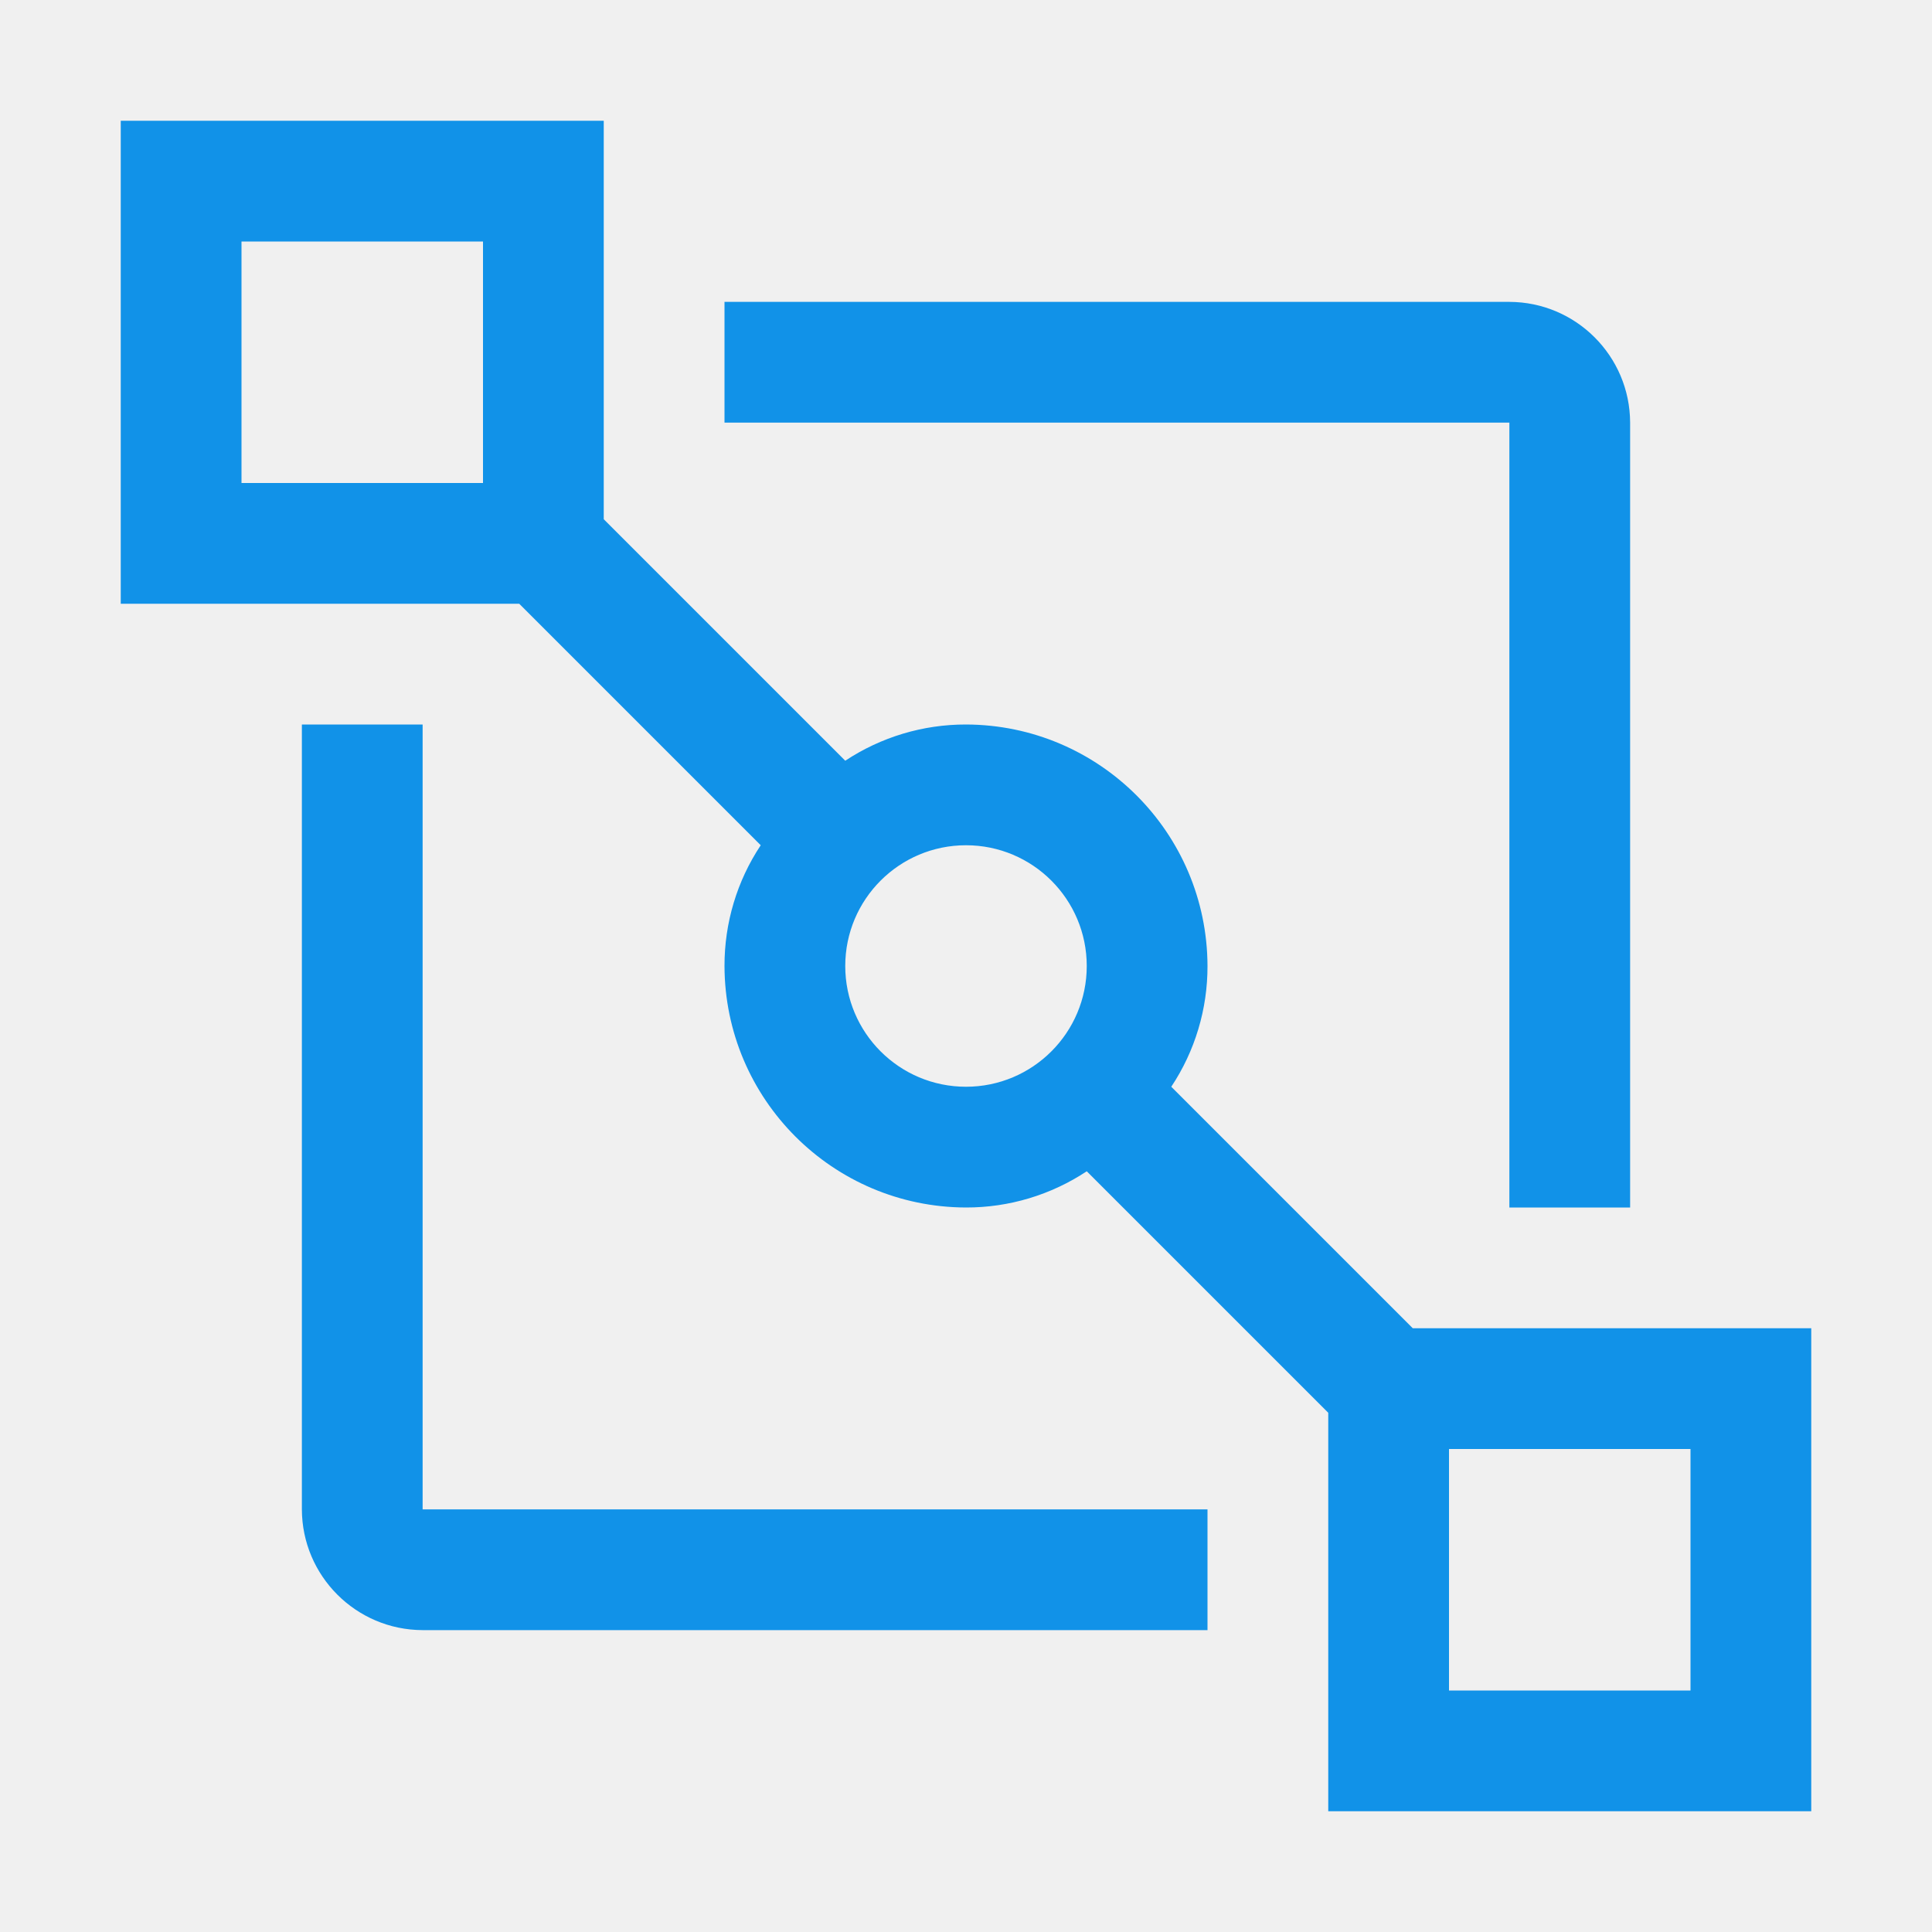
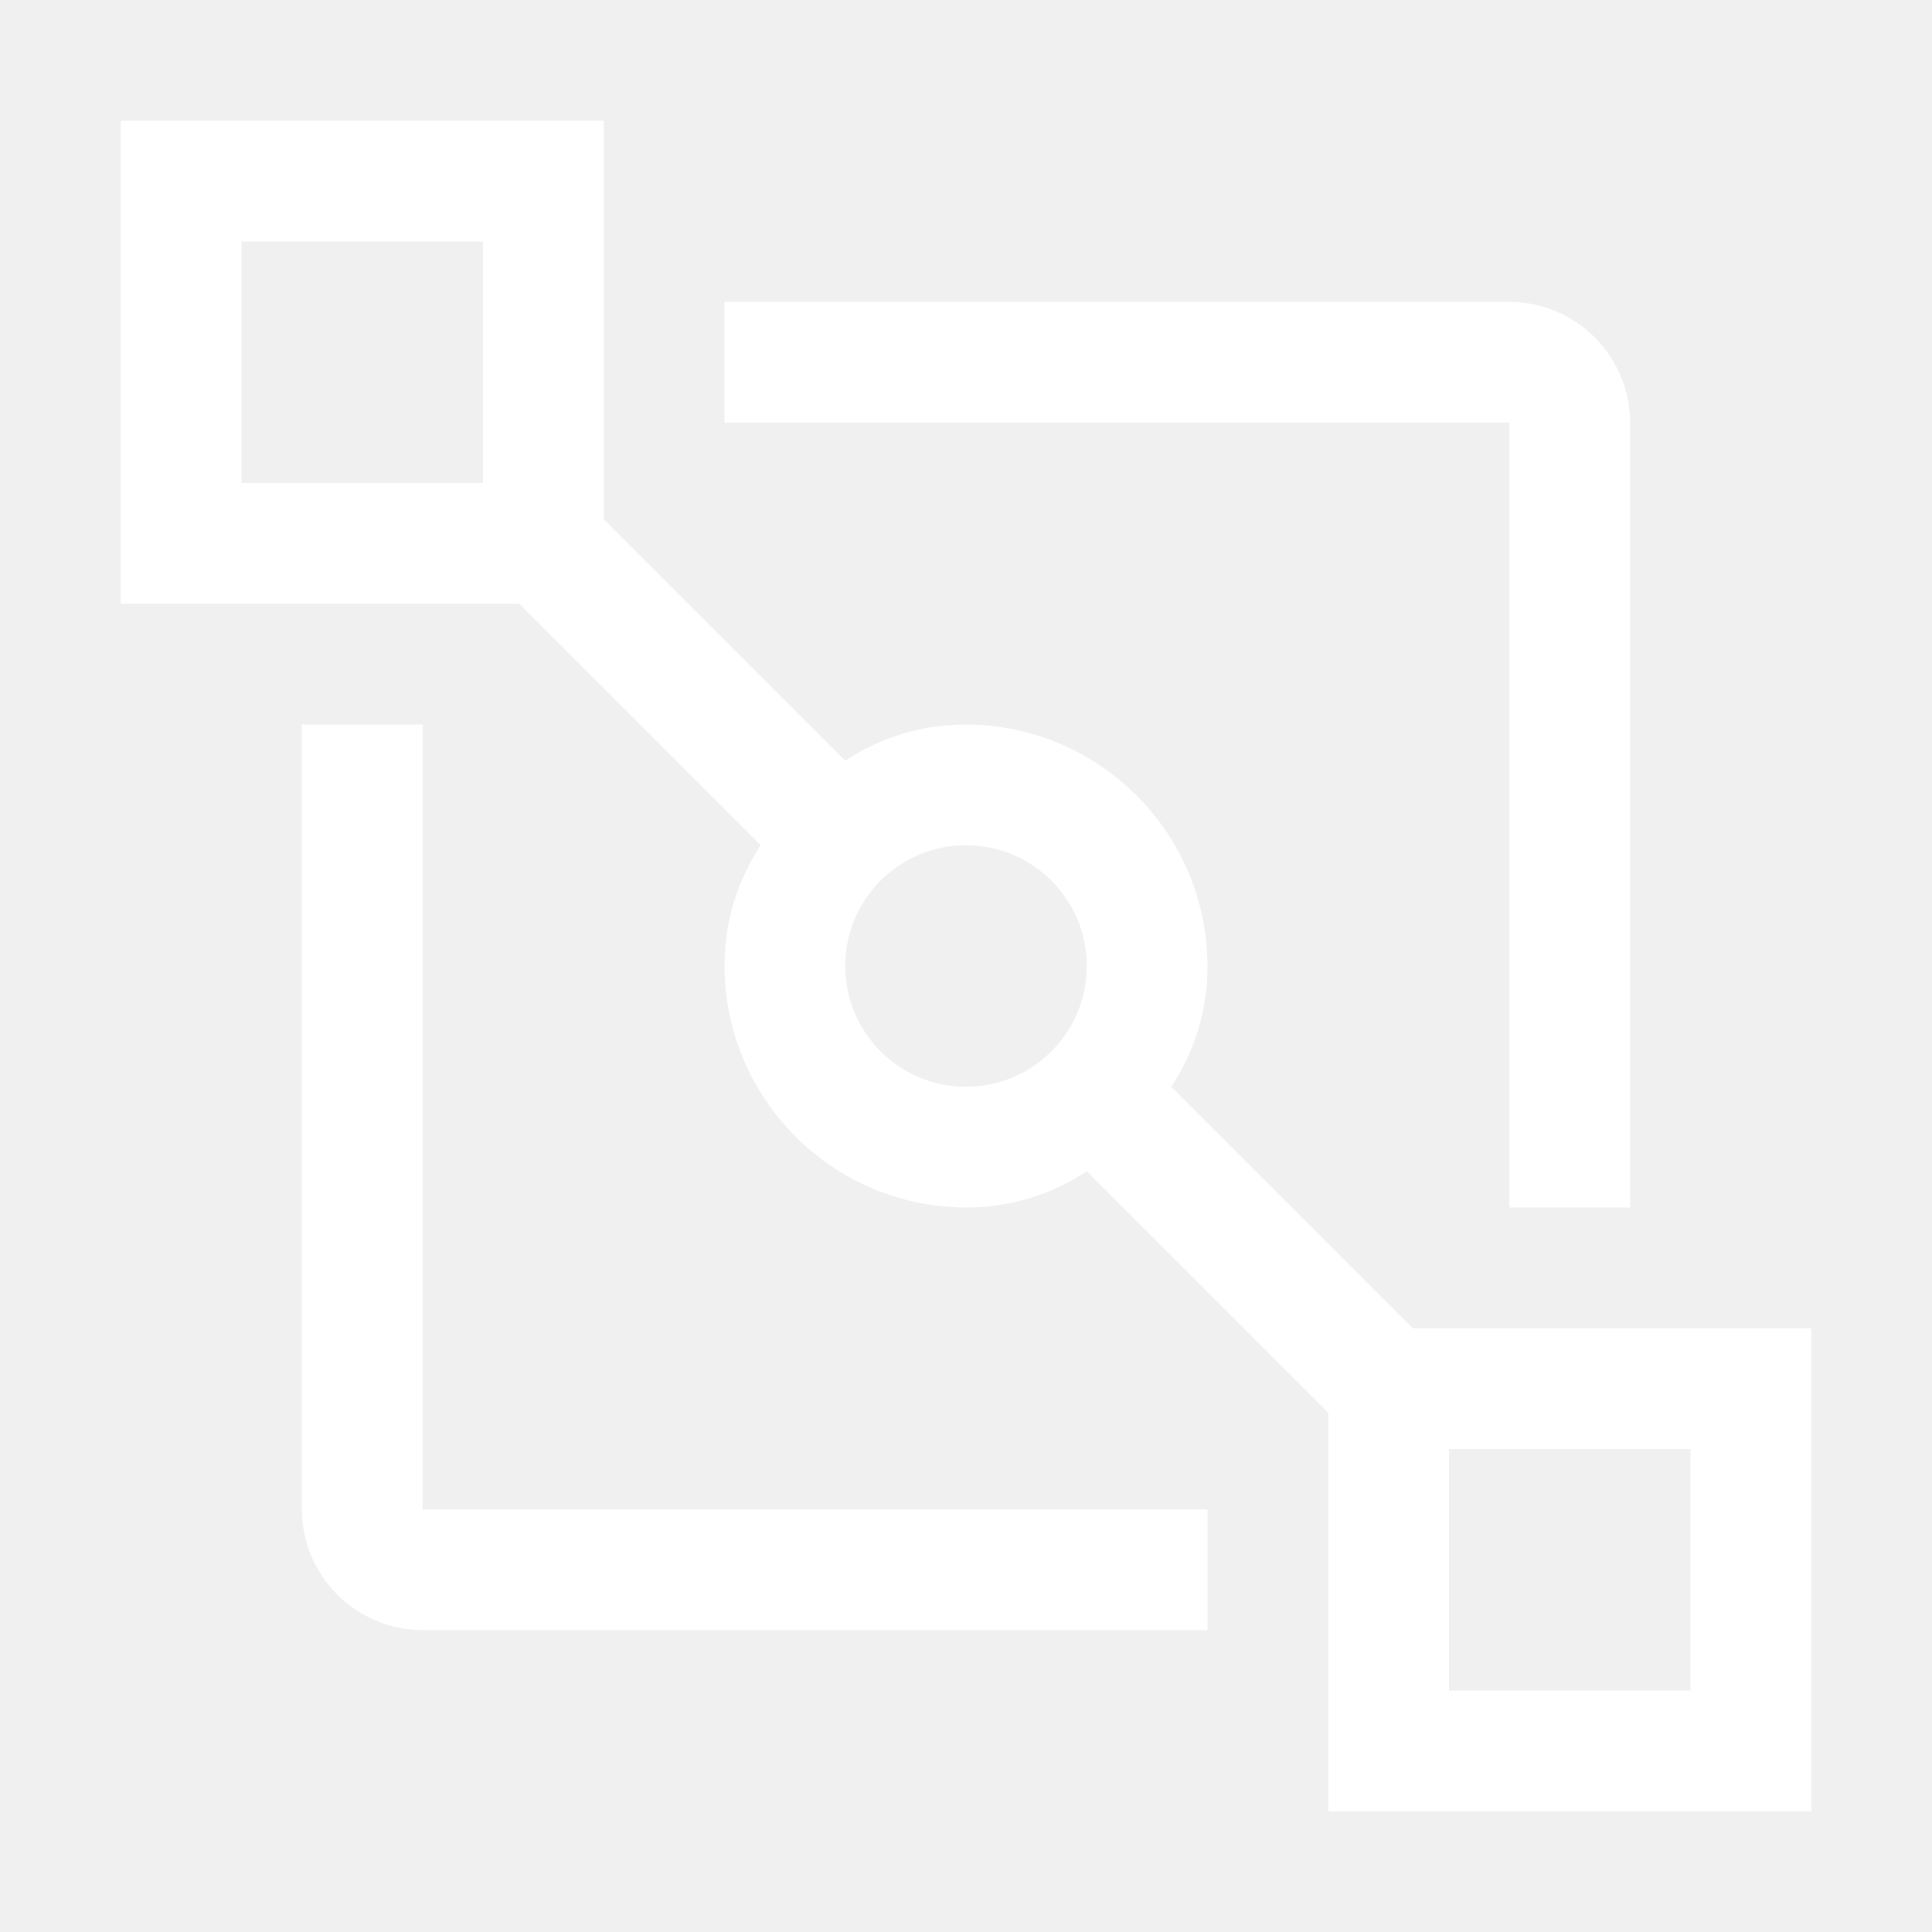
- <svg xmlns="http://www.w3.org/2000/svg" viewBox="0 0 20 20">
-   <g fill="#1192E8" fill-rule="nonzero">
-     <path d="M12.5 16.875H4.375a1.254 1.254 0 0 1-1.25-1.25V7.5h1.25v8.125H12.5z" />
-     <path d="m14.625 13.75-2.5-2.5c.246-.37.376-.805.375-1.25A2.507 2.507 0 0 0 10 7.5c-.445-.001-.88.13-1.25.375l-2.5-2.5V1.25h-5v5h4.125l2.5 2.5c-.246.37-.376.805-.375 1.25a2.507 2.507 0 0 0 2.5 2.5c.445.001.88-.13 1.25-.375l2.5 2.5v4.125h5v-5zM5 5H2.5V2.5H5zm5 6.25a1.25 1.25 0 1 1 0-2.5 1.25 1.25 0 0 1 0 2.5m7.5 6.25H15V15h2.5z" />
-     <path d="M15.625 12.5h1.25V4.375a1.254 1.254 0 0 0-1.25-1.25H7.5v1.25h8.125z" />
+ <svg xmlns="http://www.w3.org/2000/svg" viewBox="0 0 24 24">
+   <g fill="#FFF" fill-rule="nonzero">
+     <path d="M15 20.25H5.25a1.504 1.504 0 0 1-1.5-1.5V9h1.5v9.75H15z" />
+     <path d="m17.55 16.5-3-3c.295-.445.451-.967.45-1.5a3.01 3.01 0 0 0-3-3 2.7 2.7 0 0 0-1.5.45l-3-3V1.5h-6v6h4.95l3 3A2.7 2.7 0 0 0 9 12a3.01 3.01 0 0 0 3 3 2.7 2.7 0 0 0 1.5-.45l3 3v4.95h6v-6zM6 6H3V3h3zm6 7.5a1.5 1.5 0 1 1 0-3 1.5 1.5 0 0 1 0 3m9 7.5h-3v-3h3z" />
+     <path d="M18.75 15h1.5V5.25a1.504 1.504 0 0 0-1.5-1.5H9v1.5h9.75z" />
  </g>
</svg>
